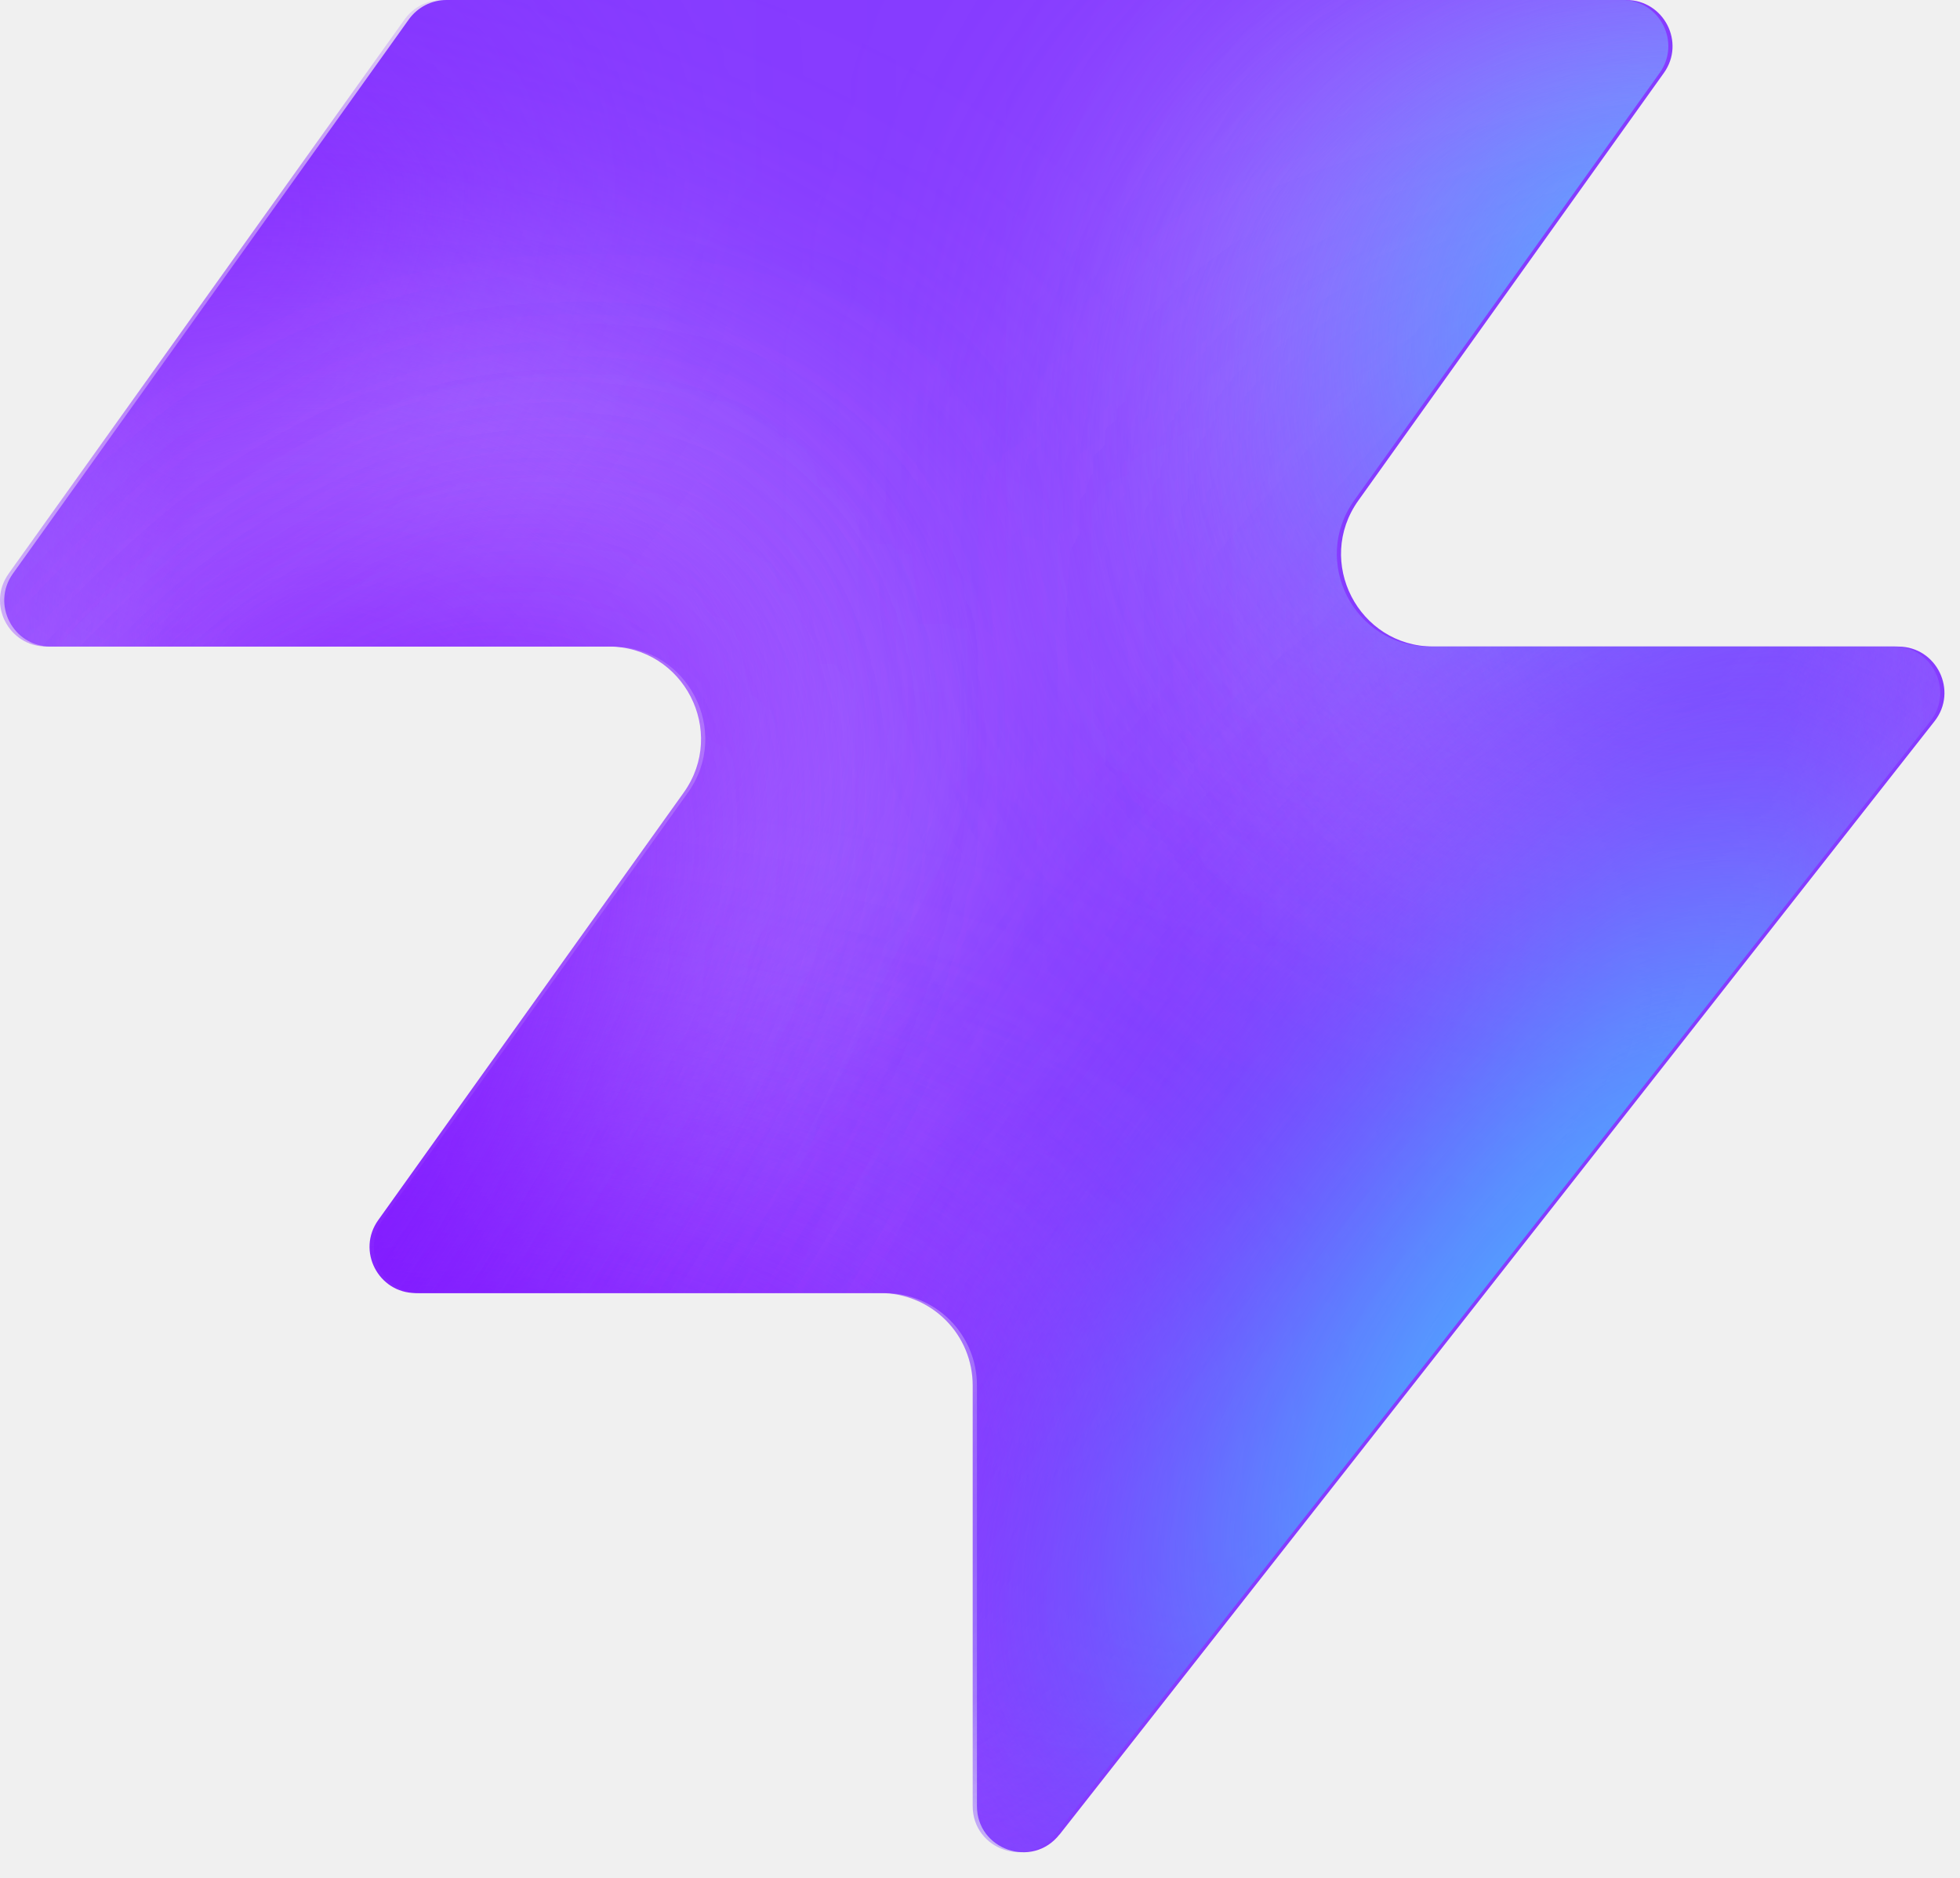
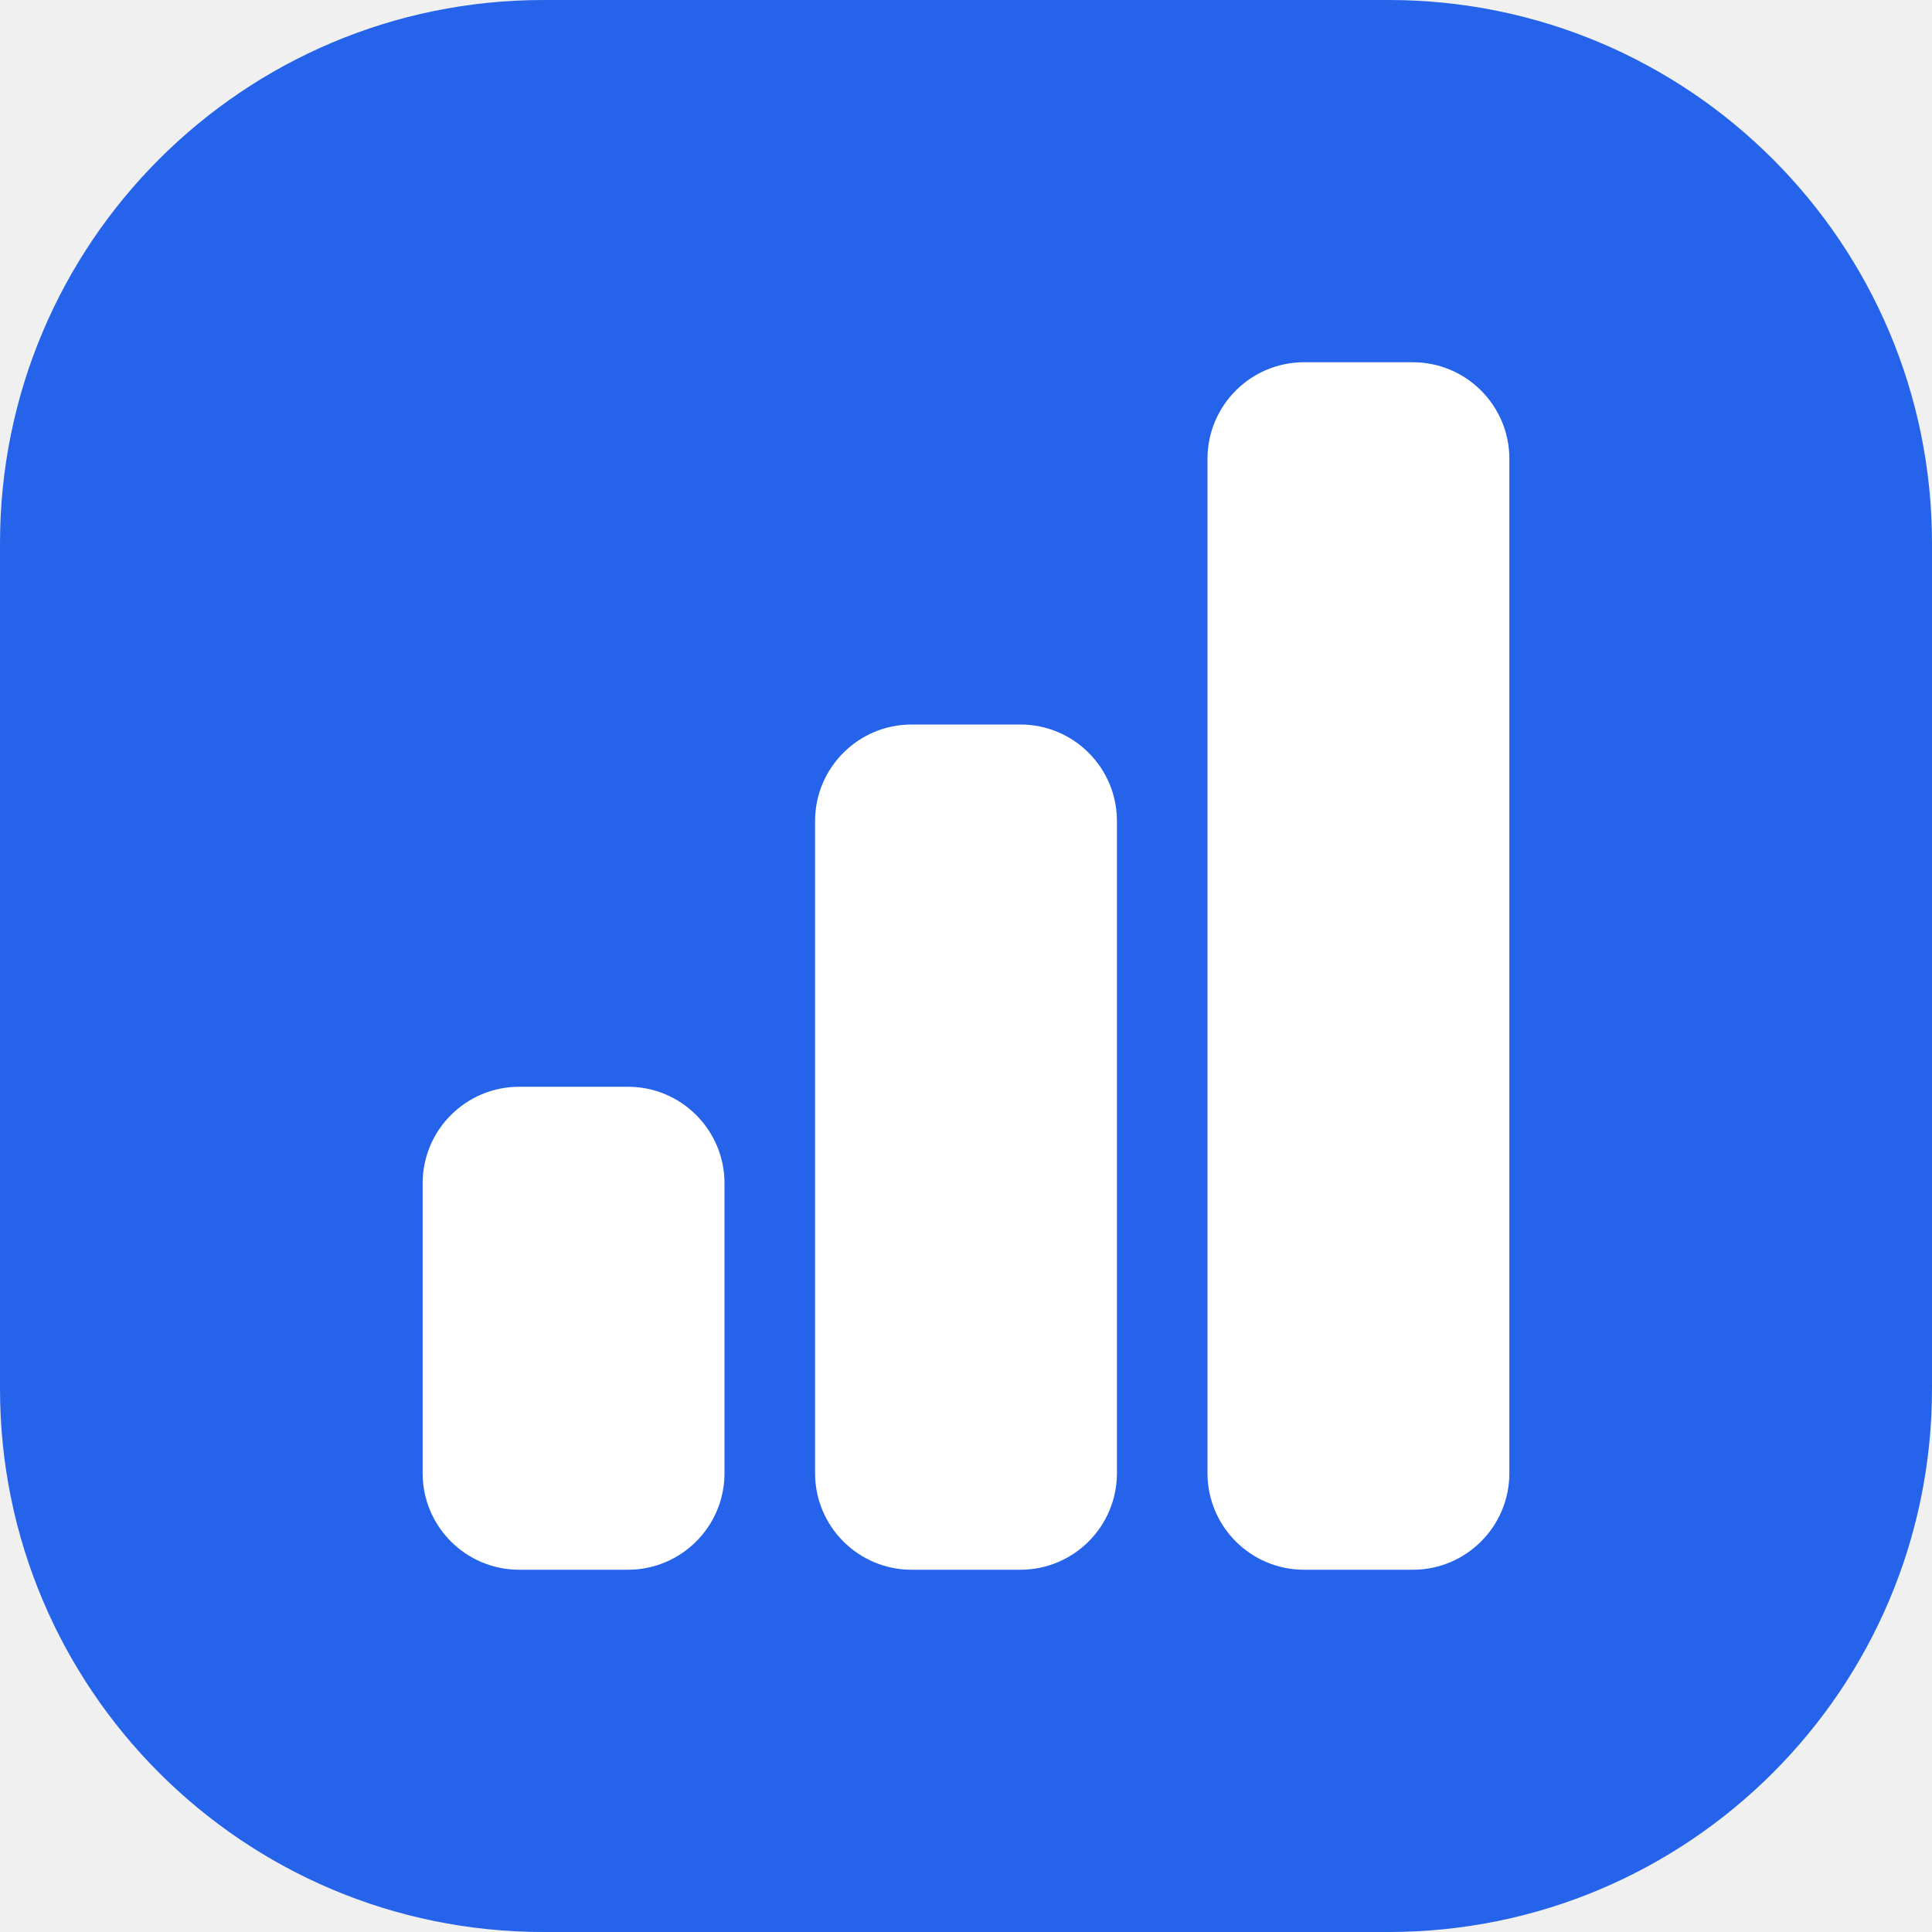
- <svg xmlns="http://www.w3.org/2000/svg" width="48" height="46" fill="none" viewBox="0 0 48 46">
-   <path fill="#863bff" d="M25.946 44.938c-.664.845-2.021.375-2.021-.698V33.937a2.26 2.26 0 0 0-2.262-2.262H10.287c-.92 0-1.456-1.04-.92-1.788l7.48-10.471c1.07-1.497 0-3.578-1.842-3.578H1.237c-.92 0-1.456-1.04-.92-1.788L10.013.474c.214-.297.556-.474.92-.474h28.894c.92 0 1.456 1.04.92 1.788l-7.48 10.471c-1.07 1.498 0 3.579 1.842 3.579h11.377c.943 0 1.473 1.088.89 1.83L25.947 44.94z" style="fill:#863bff;fill:color(display-p3 .525 .23 1);fill-opacity:1" />
-   <mask id="a" width="48" height="46" x="0" y="0" maskUnits="userSpaceOnUse" style="mask-type:alpha">
-     <path fill="#000" d="M25.842 44.938c-.664.844-2.021.375-2.021-.698V33.937a2.26 2.26 0 0 0-2.262-2.262H10.183c-.92 0-1.456-1.04-.92-1.788l7.48-10.471c1.07-1.498 0-3.579-1.842-3.579H1.133c-.92 0-1.456-1.04-.92-1.787L9.91.473c.214-.297.556-.474.92-.474h28.894c.92 0 1.456 1.04.92 1.788l-7.48 10.471c-1.07 1.498 0 3.578 1.842 3.578h11.377c.943 0 1.473 1.088.89 1.832L25.843 44.94z" style="fill:#000;fill-opacity:1" />
-   </mask>
-   <g mask="url(#a)">
-     <g filter="url(#b)">
-       <ellipse cx="5.508" cy="14.704" fill="#ede6ff" rx="5.508" ry="14.704" style="fill:#ede6ff;fill:color(display-p3 .927 .903 1);fill-opacity:1" transform="matrix(.00324 1 1 -.00324 -4.47 31.516)" />
-     </g>
-     <g filter="url(#c)">
-       <ellipse cx="10.399" cy="29.851" fill="#ede6ff" rx="10.399" ry="29.851" style="fill:#ede6ff;fill:color(display-p3 .927 .903 1);fill-opacity:1" transform="matrix(.00324 1 1 -.00324 -39.328 7.883)" />
-     </g>
-     <g filter="url(#d)">
-       <ellipse cx="5.508" cy="30.487" fill="#7e14ff" rx="5.508" ry="30.487" style="fill:#7e14ff;fill:color(display-p3 .492 .077 1);fill-opacity:1" transform="rotate(89.814 -25.913 -14.639)scale(1 -1)" />
-     </g>
-     <g filter="url(#e)">
-       <ellipse cx="5.508" cy="30.599" fill="#7e14ff" rx="5.508" ry="30.599" style="fill:#7e14ff;fill:color(display-p3 .492 .077 1);fill-opacity:1" transform="rotate(89.814 -32.644 -3.334)scale(1 -1)" />
-     </g>
-     <g filter="url(#f)">
-       <ellipse cx="5.508" cy="30.599" fill="#7e14ff" rx="5.508" ry="30.599" style="fill:#7e14ff;fill:color(display-p3 .492 .077 1);fill-opacity:1" transform="matrix(.00324 1 1 -.00324 -34.34 30.47)" />
-     </g>
-     <g filter="url(#g)">
-       <ellipse cx="14.072" cy="22.078" fill="#ede6ff" rx="14.072" ry="22.078" style="fill:#ede6ff;fill:color(display-p3 .927 .903 1);fill-opacity:1" transform="rotate(93.35 24.506 48.493)scale(-1 1)" />
-     </g>
-     <g filter="url(#h)">
-       <ellipse cx="3.47" cy="21.501" fill="#7e14ff" rx="3.47" ry="21.501" style="fill:#7e14ff;fill:color(display-p3 .492 .077 1);fill-opacity:1" transform="rotate(89.009 28.708 47.59)scale(-1 1)" />
-     </g>
-     <g filter="url(#i)">
-       <ellipse cx="3.47" cy="21.501" fill="#7e14ff" rx="3.47" ry="21.501" style="fill:#7e14ff;fill:color(display-p3 .492 .077 1);fill-opacity:1" transform="rotate(89.009 28.708 47.59)scale(-1 1)" />
-     </g>
-     <g filter="url(#j)">
-       <ellipse cx=".387" cy="8.972" fill="#7e14ff" rx="4.407" ry="29.108" style="fill:#7e14ff;fill:color(display-p3 .492 .077 1);fill-opacity:1" transform="rotate(39.51 .387 8.972)" />
-     </g>
-     <g filter="url(#k)">
-       <ellipse cx="47.523" cy="-6.092" fill="#7e14ff" rx="4.407" ry="29.108" style="fill:#7e14ff;fill:color(display-p3 .492 .077 1);fill-opacity:1" transform="rotate(37.892 47.523 -6.092)" />
-     </g>
-     <g filter="url(#l)">
-       <ellipse cx="41.412" cy="6.333" fill="#47bfff" rx="5.971" ry="9.665" style="fill:#47bfff;fill:color(display-p3 .28 .748 1);fill-opacity:1" transform="rotate(37.892 41.412 6.333)" />
-     </g>
-     <g filter="url(#m)">
-       <ellipse cx="-1.879" cy="38.332" fill="#7e14ff" rx="4.407" ry="29.108" style="fill:#7e14ff;fill:color(display-p3 .492 .077 1);fill-opacity:1" transform="rotate(37.892 -1.88 38.332)" />
-     </g>
-     <g filter="url(#n)">
-       <ellipse cx="-1.879" cy="38.332" fill="#7e14ff" rx="4.407" ry="29.108" style="fill:#7e14ff;fill:color(display-p3 .492 .077 1);fill-opacity:1" transform="rotate(37.892 -1.88 38.332)" />
-     </g>
-     <g filter="url(#o)">
-       <ellipse cx="35.651" cy="29.907" fill="#7e14ff" rx="4.407" ry="29.108" style="fill:#7e14ff;fill:color(display-p3 .492 .077 1);fill-opacity:1" transform="rotate(37.892 35.651 29.907)" />
-     </g>
-     <g filter="url(#p)">
-       <ellipse cx="38.418" cy="32.4" fill="#47bfff" rx="5.971" ry="15.297" style="fill:#47bfff;fill:color(display-p3 .28 .748 1);fill-opacity:1" transform="rotate(37.892 38.418 32.4)" />
-     </g>
-   </g>
-   <defs>
-     <filter id="b" width="60.045" height="41.654" x="-19.77" y="16.149" color-interpolation-filters="sRGB" filterUnits="userSpaceOnUse">
-       <feFlood flood-opacity="0" result="BackgroundImageFix" />
-       <feBlend in="SourceGraphic" in2="BackgroundImageFix" result="shape" />
-       <feGaussianBlur result="effect1_foregroundBlur_2002_17158" stdDeviation="7.659" />
-     </filter>
-     <filter id="c" width="90.34" height="51.437" x="-54.613" y="-7.533" color-interpolation-filters="sRGB" filterUnits="userSpaceOnUse">
-       <feFlood flood-opacity="0" result="BackgroundImageFix" />
-       <feBlend in="SourceGraphic" in2="BackgroundImageFix" result="shape" />
-       <feGaussianBlur result="effect1_foregroundBlur_2002_17158" stdDeviation="7.659" />
-     </filter>
-     <filter id="d" width="79.355" height="29.4" x="-49.64" y="2.03" color-interpolation-filters="sRGB" filterUnits="userSpaceOnUse">
-       <feFlood flood-opacity="0" result="BackgroundImageFix" />
-       <feBlend in="SourceGraphic" in2="BackgroundImageFix" result="shape" />
-       <feGaussianBlur result="effect1_foregroundBlur_2002_17158" stdDeviation="4.596" />
-     </filter>
-     <filter id="e" width="79.579" height="29.4" x="-45.045" y="20.029" color-interpolation-filters="sRGB" filterUnits="userSpaceOnUse">
-       <feFlood flood-opacity="0" result="BackgroundImageFix" />
-       <feBlend in="SourceGraphic" in2="BackgroundImageFix" result="shape" />
-       <feGaussianBlur result="effect1_foregroundBlur_2002_17158" stdDeviation="4.596" />
-     </filter>
-     <filter id="f" width="79.579" height="29.4" x="-43.513" y="21.178" color-interpolation-filters="sRGB" filterUnits="userSpaceOnUse">
-       <feFlood flood-opacity="0" result="BackgroundImageFix" />
-       <feBlend in="SourceGraphic" in2="BackgroundImageFix" result="shape" />
-       <feGaussianBlur result="effect1_foregroundBlur_2002_17158" stdDeviation="4.596" />
-     </filter>
-     <filter id="g" width="74.749" height="58.852" x="15.756" y="-17.901" color-interpolation-filters="sRGB" filterUnits="userSpaceOnUse">
-       <feFlood flood-opacity="0" result="BackgroundImageFix" />
-       <feBlend in="SourceGraphic" in2="BackgroundImageFix" result="shape" />
-       <feGaussianBlur result="effect1_foregroundBlur_2002_17158" stdDeviation="7.659" />
-     </filter>
-     <filter id="h" width="61.377" height="25.362" x="23.548" y="2.284" color-interpolation-filters="sRGB" filterUnits="userSpaceOnUse">
-       <feFlood flood-opacity="0" result="BackgroundImageFix" />
-       <feBlend in="SourceGraphic" in2="BackgroundImageFix" result="shape" />
-       <feGaussianBlur result="effect1_foregroundBlur_2002_17158" stdDeviation="4.596" />
-     </filter>
-     <filter id="i" width="61.377" height="25.362" x="23.548" y="2.284" color-interpolation-filters="sRGB" filterUnits="userSpaceOnUse">
-       <feFlood flood-opacity="0" result="BackgroundImageFix" />
-       <feBlend in="SourceGraphic" in2="BackgroundImageFix" result="shape" />
-       <feGaussianBlur result="effect1_foregroundBlur_2002_17158" stdDeviation="4.596" />
-     </filter>
-     <filter id="j" width="56.045" height="63.649" x="-27.636" y="-22.853" color-interpolation-filters="sRGB" filterUnits="userSpaceOnUse">
-       <feFlood flood-opacity="0" result="BackgroundImageFix" />
-       <feBlend in="SourceGraphic" in2="BackgroundImageFix" result="shape" />
-       <feGaussianBlur result="effect1_foregroundBlur_2002_17158" stdDeviation="4.596" />
-     </filter>
-     <filter id="k" width="54.814" height="64.646" x="20.116" y="-38.415" color-interpolation-filters="sRGB" filterUnits="userSpaceOnUse">
-       <feFlood flood-opacity="0" result="BackgroundImageFix" />
-       <feBlend in="SourceGraphic" in2="BackgroundImageFix" result="shape" />
-       <feGaussianBlur result="effect1_foregroundBlur_2002_17158" stdDeviation="4.596" />
-     </filter>
-     <filter id="l" width="33.541" height="35.313" x="24.641" y="-11.323" color-interpolation-filters="sRGB" filterUnits="userSpaceOnUse">
-       <feFlood flood-opacity="0" result="BackgroundImageFix" />
-       <feBlend in="SourceGraphic" in2="BackgroundImageFix" result="shape" />
-       <feGaussianBlur result="effect1_foregroundBlur_2002_17158" stdDeviation="4.596" />
-     </filter>
-     <filter id="m" width="54.814" height="64.646" x="-29.286" y="6.009" color-interpolation-filters="sRGB" filterUnits="userSpaceOnUse">
-       <feFlood flood-opacity="0" result="BackgroundImageFix" />
-       <feBlend in="SourceGraphic" in2="BackgroundImageFix" result="shape" />
-       <feGaussianBlur result="effect1_foregroundBlur_2002_17158" stdDeviation="4.596" />
-     </filter>
-     <filter id="n" width="54.814" height="64.646" x="-29.286" y="6.009" color-interpolation-filters="sRGB" filterUnits="userSpaceOnUse">
-       <feFlood flood-opacity="0" result="BackgroundImageFix" />
-       <feBlend in="SourceGraphic" in2="BackgroundImageFix" result="shape" />
-       <feGaussianBlur result="effect1_foregroundBlur_2002_17158" stdDeviation="4.596" />
-     </filter>
-     <filter id="o" width="54.814" height="64.646" x="8.244" y="-2.416" color-interpolation-filters="sRGB" filterUnits="userSpaceOnUse">
-       <feFlood flood-opacity="0" result="BackgroundImageFix" />
-       <feBlend in="SourceGraphic" in2="BackgroundImageFix" result="shape" />
-       <feGaussianBlur result="effect1_foregroundBlur_2002_17158" stdDeviation="4.596" />
-     </filter>
-     <filter id="p" width="39.409" height="43.623" x="18.713" y="10.588" color-interpolation-filters="sRGB" filterUnits="userSpaceOnUse">
-       <feFlood flood-opacity="0" result="BackgroundImageFix" />
-       <feBlend in="SourceGraphic" in2="BackgroundImageFix" result="shape" />
-       <feGaussianBlur result="effect1_foregroundBlur_2002_17158" stdDeviation="4.596" />
-     </filter>
-   </defs>
+ <svg xmlns="http://www.w3.org/2000/svg" viewBox="0 0 32 32" width="32" height="32">
+   <rect width="32" height="32" rx="9" fill="#2563eb" />
+   <rect x="7" y="18" width="5" height="8" rx="1.6" fill="#fff" />
+   <rect x="13.5" y="12" width="5" height="14" rx="1.6" fill="#fff" />
+   <rect x="20" y="6" width="5" height="20" rx="1.6" fill="#fff" />
</svg>
